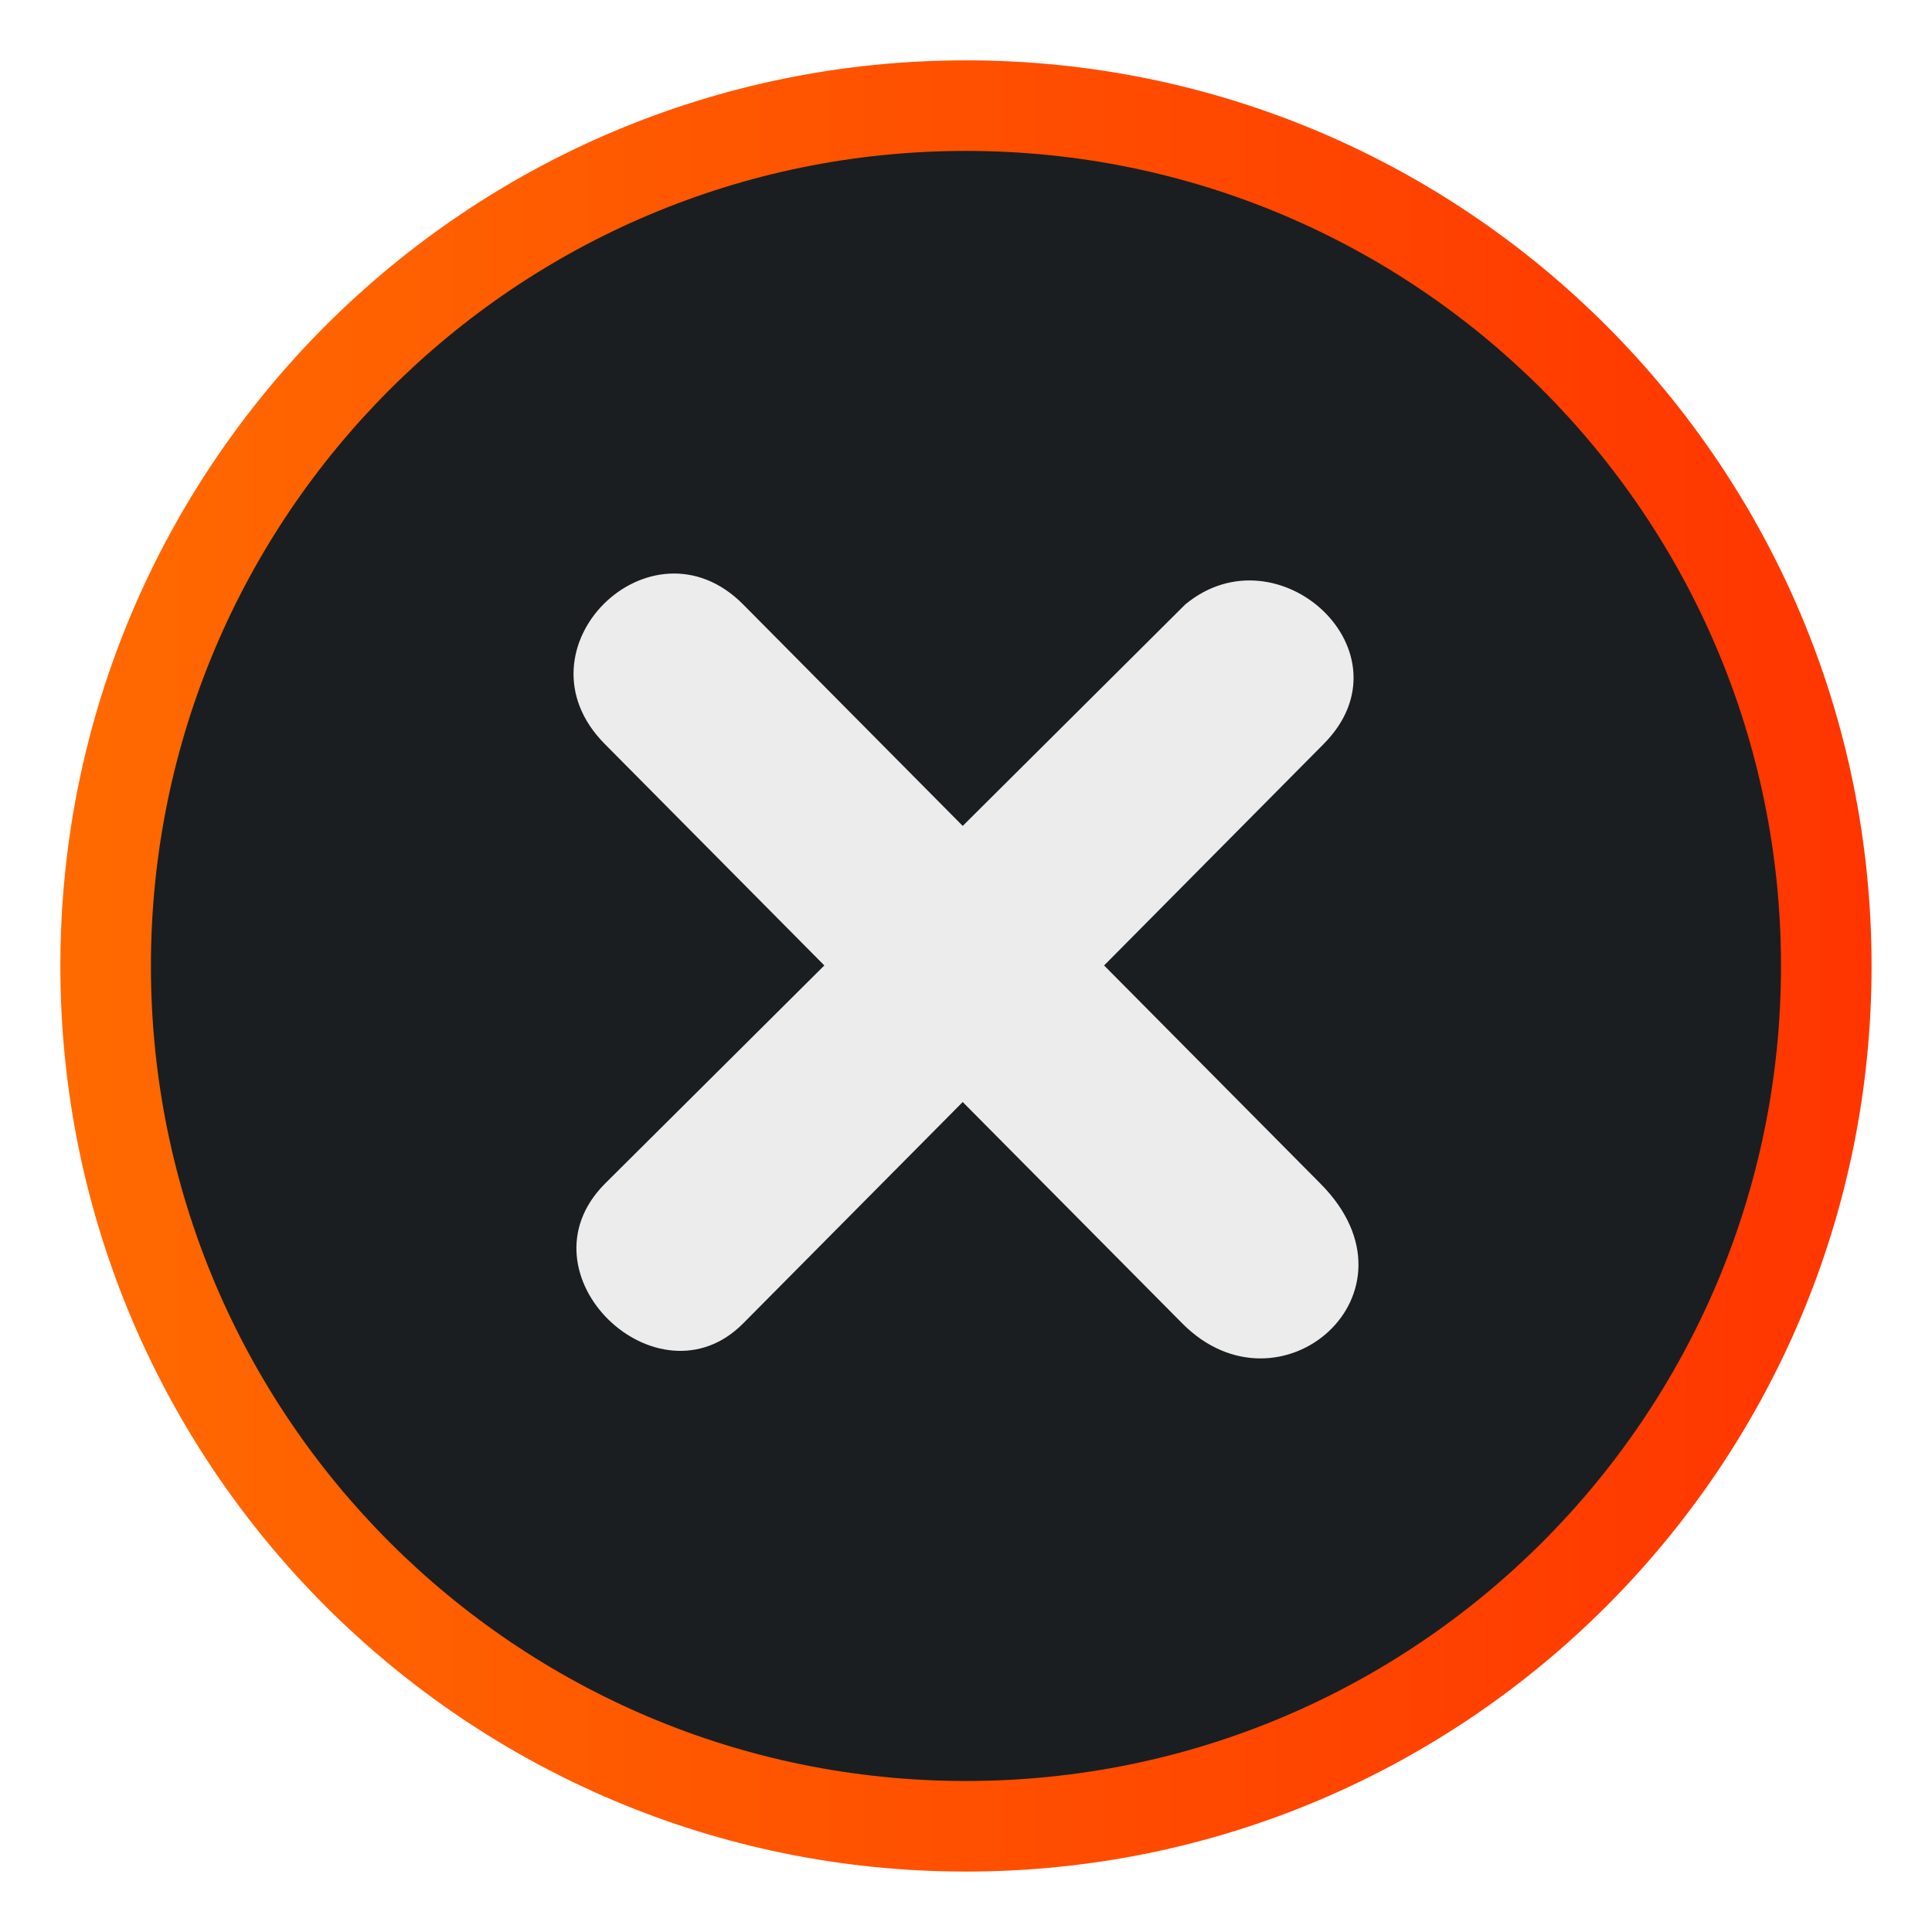
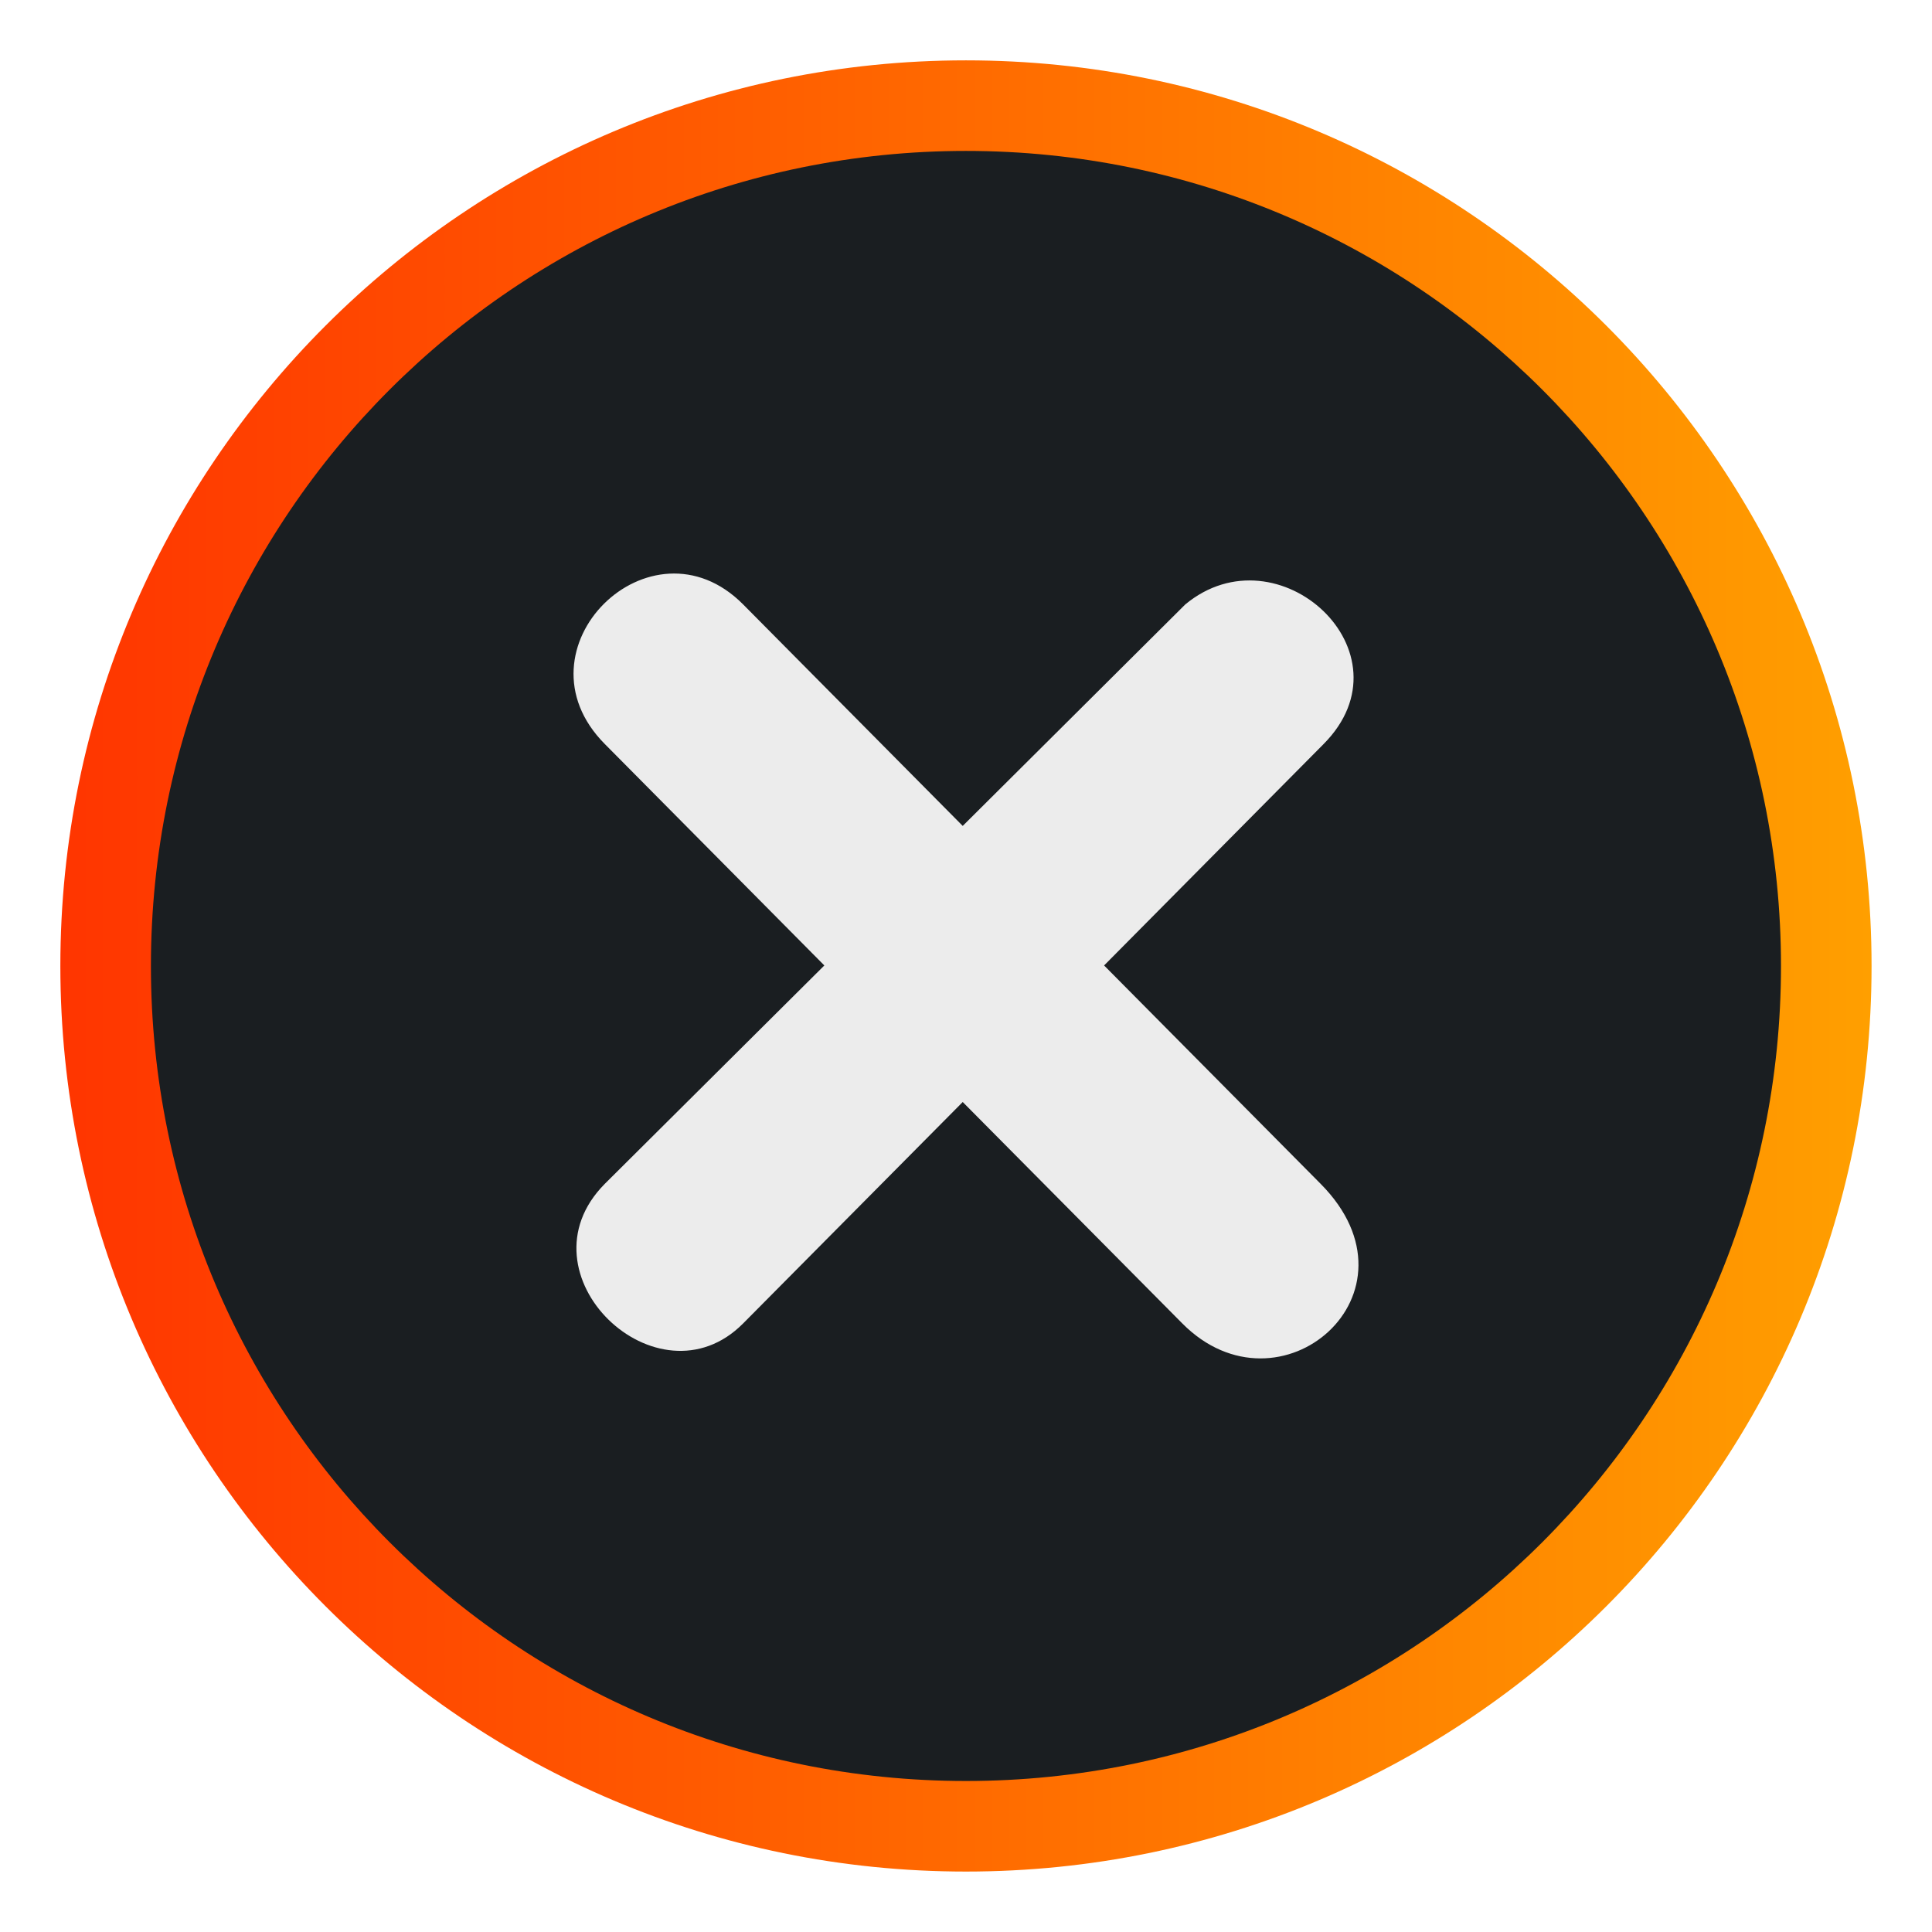
<svg xmlns="http://www.w3.org/2000/svg" xmlns:xlink="http://www.w3.org/1999/xlink" version="1.0" id="Foreground" x="0px" y="0px" width="32" height="32" viewBox="0 0 23.273 23.273" enable-background="new 0 0 16 16" xml:space="preserve">
  <defs id="defs2397">
    <linearGradient id="linearGradient844">
-       <stop style="stop-color:#FF6A00;stop-opacity:1" offset="0" id="stop840" />
-       <stop style="stop-color:#FF3500;stop-opacity:1" offset="1" id="stop842" />
+       <stop style="stop-color:#ff3500;stop-opacity:1" offset="0" id="stop840" />
+       <stop style="stop-color:#ff9f00;stop-opacity:1" offset="1" id="stop842" />
    </linearGradient>
    <linearGradient id="linearGradient3173">
      <stop style="stop-color:#c4c4c4;stop-opacity:1;" offset="0" id="stop3175" />
      <stop style="stop-color:#ffffff;stop-opacity:1;" offset="1" id="stop3177" />
    </linearGradient>
    <linearGradient xlink:href="#linearGradient844" id="linearGradient846" x1="0.727" y1="11.636" x2="22.545" y2="11.636" gradientUnits="userSpaceOnUse" />
  </defs>
  <path clip-rule="evenodd" d="m 0.727,11.636 c 0,-6.025 4.885,-10.909 10.909,-10.909 6.025,0 10.909,4.885 10.909,10.909 0,6.025 -4.885,10.909 -10.909,10.909 -6.025,0 -10.909,-4.885 -10.909,-10.909 z" id="path2394-32" style="color:#000000;fill:url(#linearGradient846);fill-opacity:1;fill-rule:nonzero;stroke:none;stroke-width:1.455;marker:none;visibility:visible;display:inline;overflow:visible;enable-background:accumulate" />
  <g id="g3172-6" transform="translate(4.753348,2.823893)" />
  <path style="color:#000000;clip-rule:evenodd;display:inline;overflow:visible;visibility:visible;fill:#1a1e21;fill-opacity:1;fill-rule:nonzero;stroke:none;stroke-width:1.309;marker:none;enable-background:accumulate" d="m 11.636,1.818 c -5.422,0 -9.818,4.396 -9.818,9.818 0,5.422 4.396,9.818 9.818,9.818 5.422,0 9.818,-4.396 9.818,-9.818 0,-5.422 -4.396,-9.818 -9.818,-9.818 z" id="path2394-32-3" />
  <path d="m 8.952,7.281 2.645,2.668 2.681,-2.668 c 1.118,-0.927 2.761,0.578 1.667,1.681 l -2.645,2.668 2.609,2.631 c 1.305,1.316 -0.493,2.864 -1.667,1.681 L 11.597,13.275 8.952,15.942 C 7.925,16.978 6.21,15.346 7.285,14.261 L 9.93,11.63 7.285,8.962 C 6.15,7.818 7.841,6.161 8.952,7.281 z" id="path27279-0-5" style="font-size:medium;font-style:normal;font-variant:normal;font-weight:normal;font-stretch:normal;text-indent:0;text-align:start;text-decoration:none;line-height:normal;letter-spacing:normal;word-spacing:normal;text-transform:none;direction:ltr;block-progression:tb;writing-mode:lr-tb;text-anchor:start;color:#bebebe;fill:#ececec;fill-opacity:1;fill-rule:nonzero;stroke:none;stroke-width:1.781;marker:none;visibility:visible;display:inline;overflow:visible;enable-background:new;font-family:Andale Mono;-inkscape-font-specification:Andale Mono" />
</svg>
